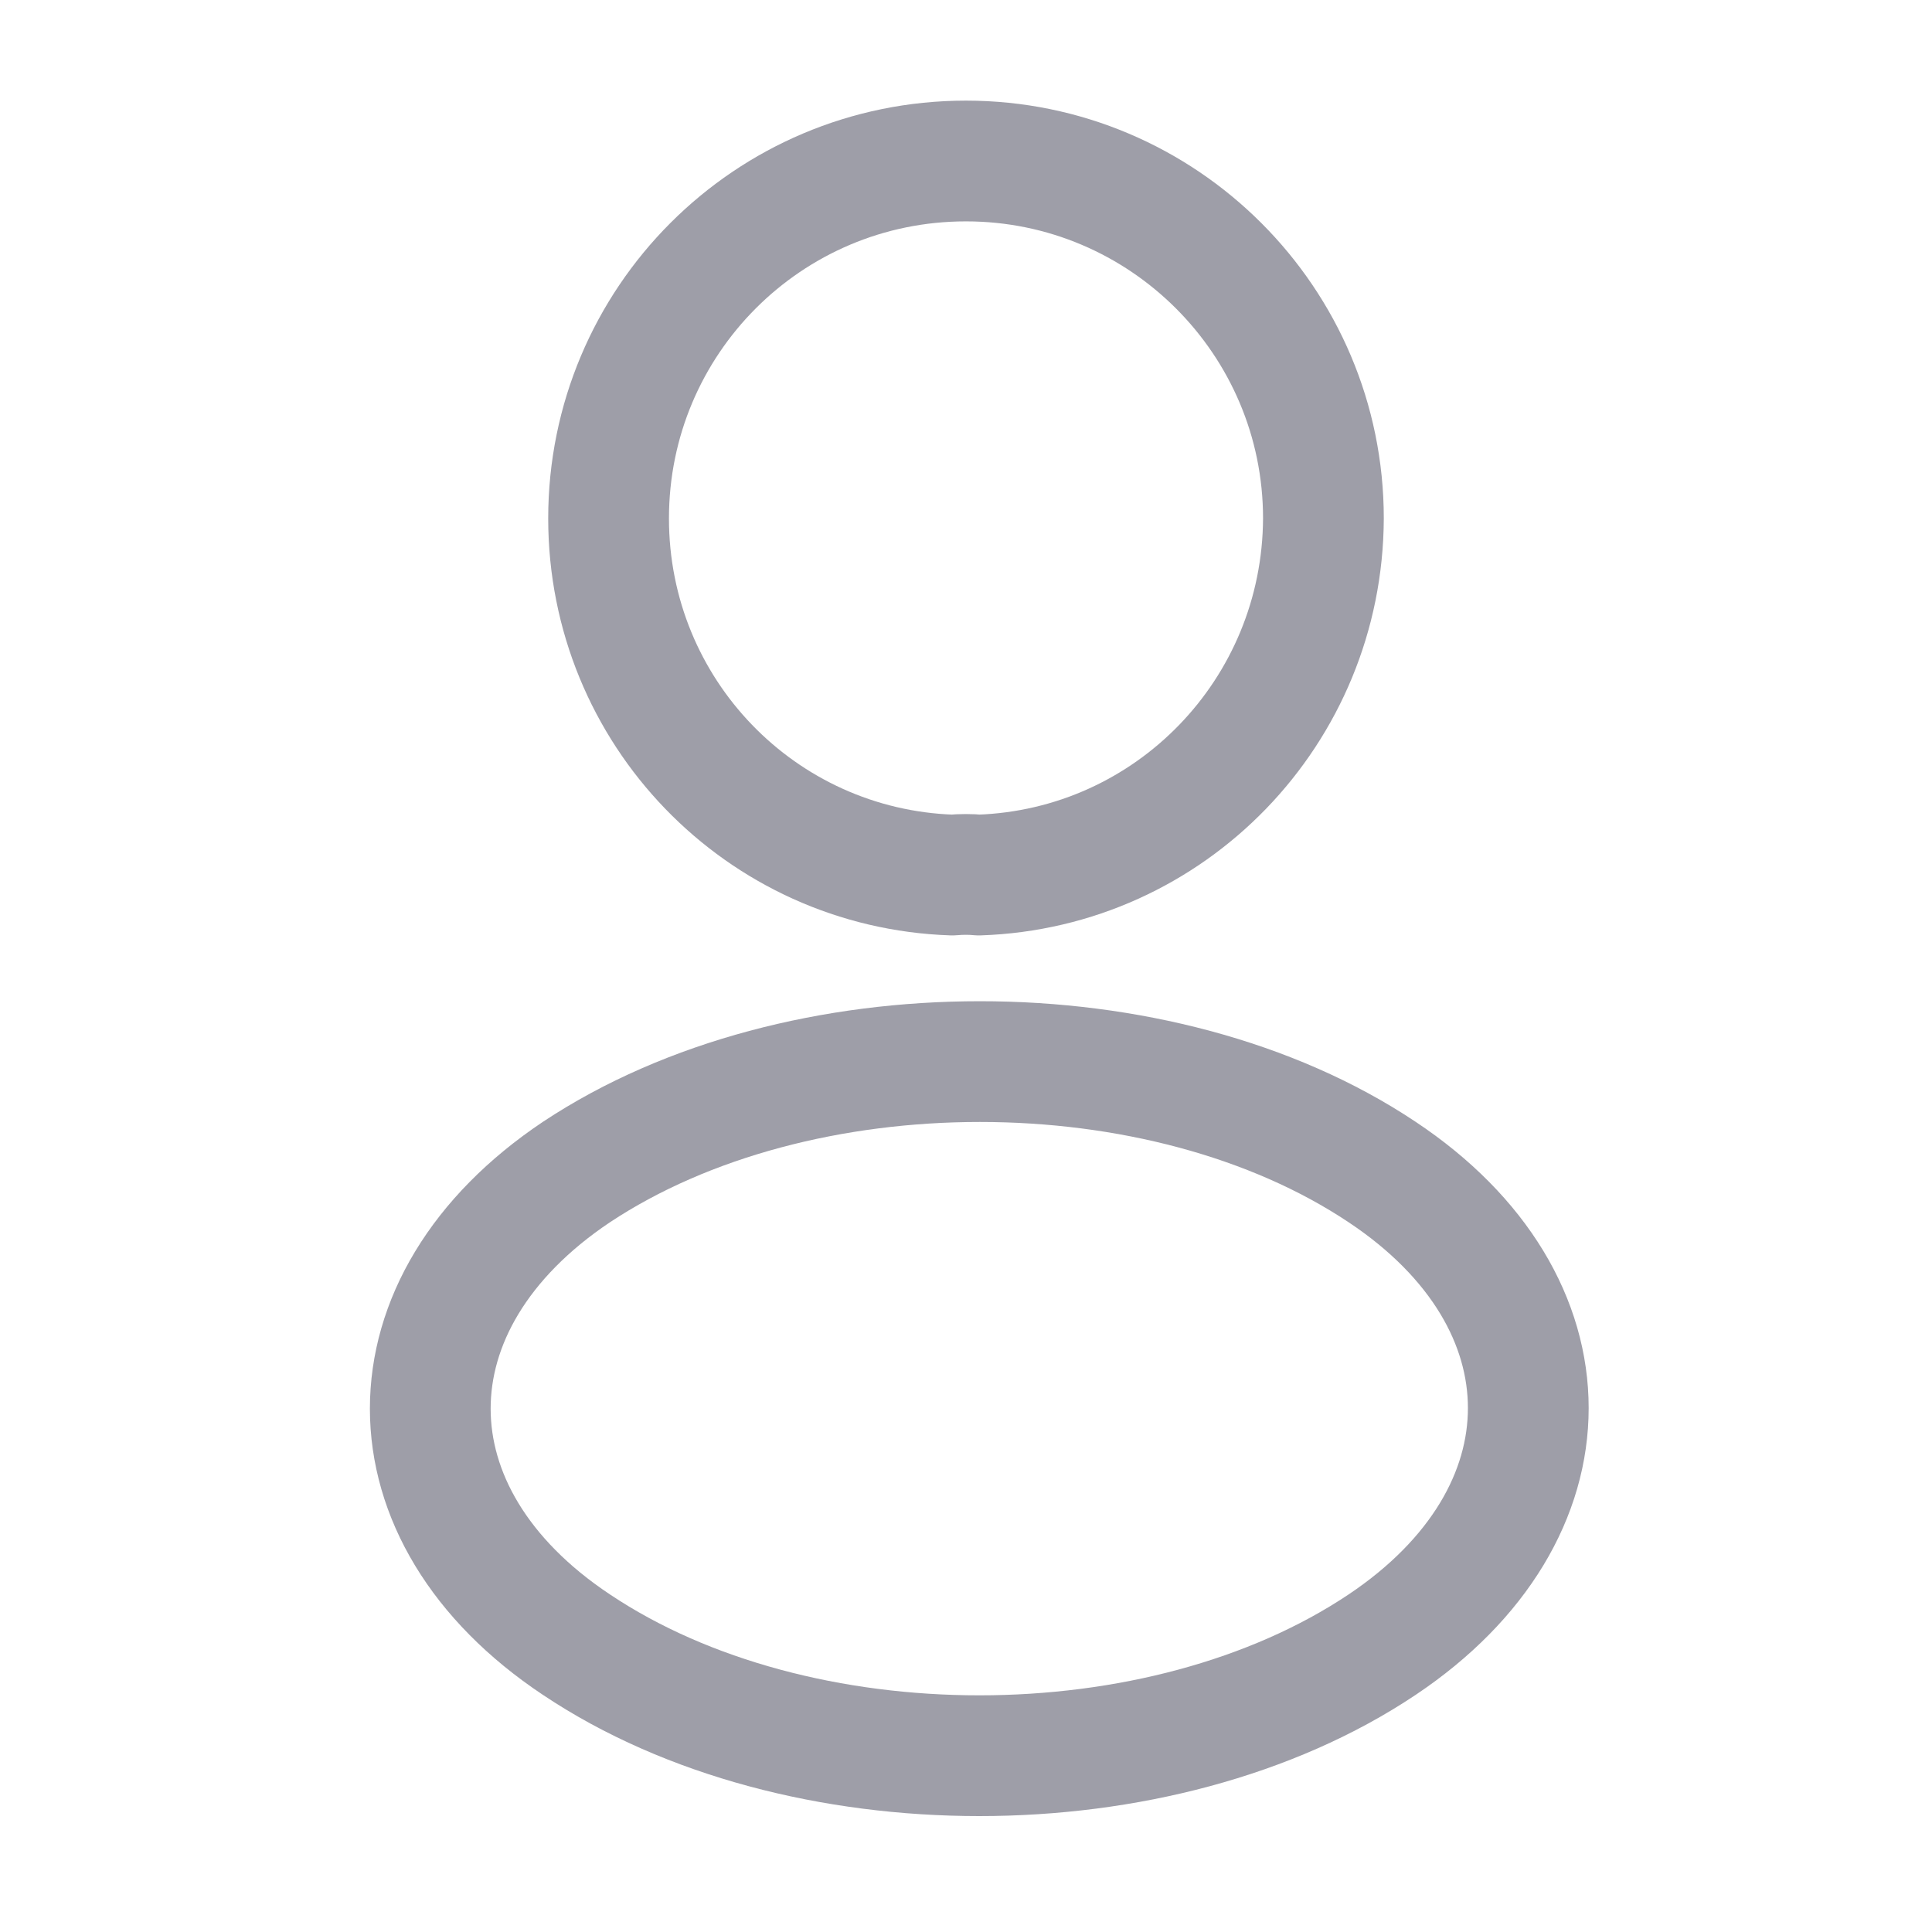
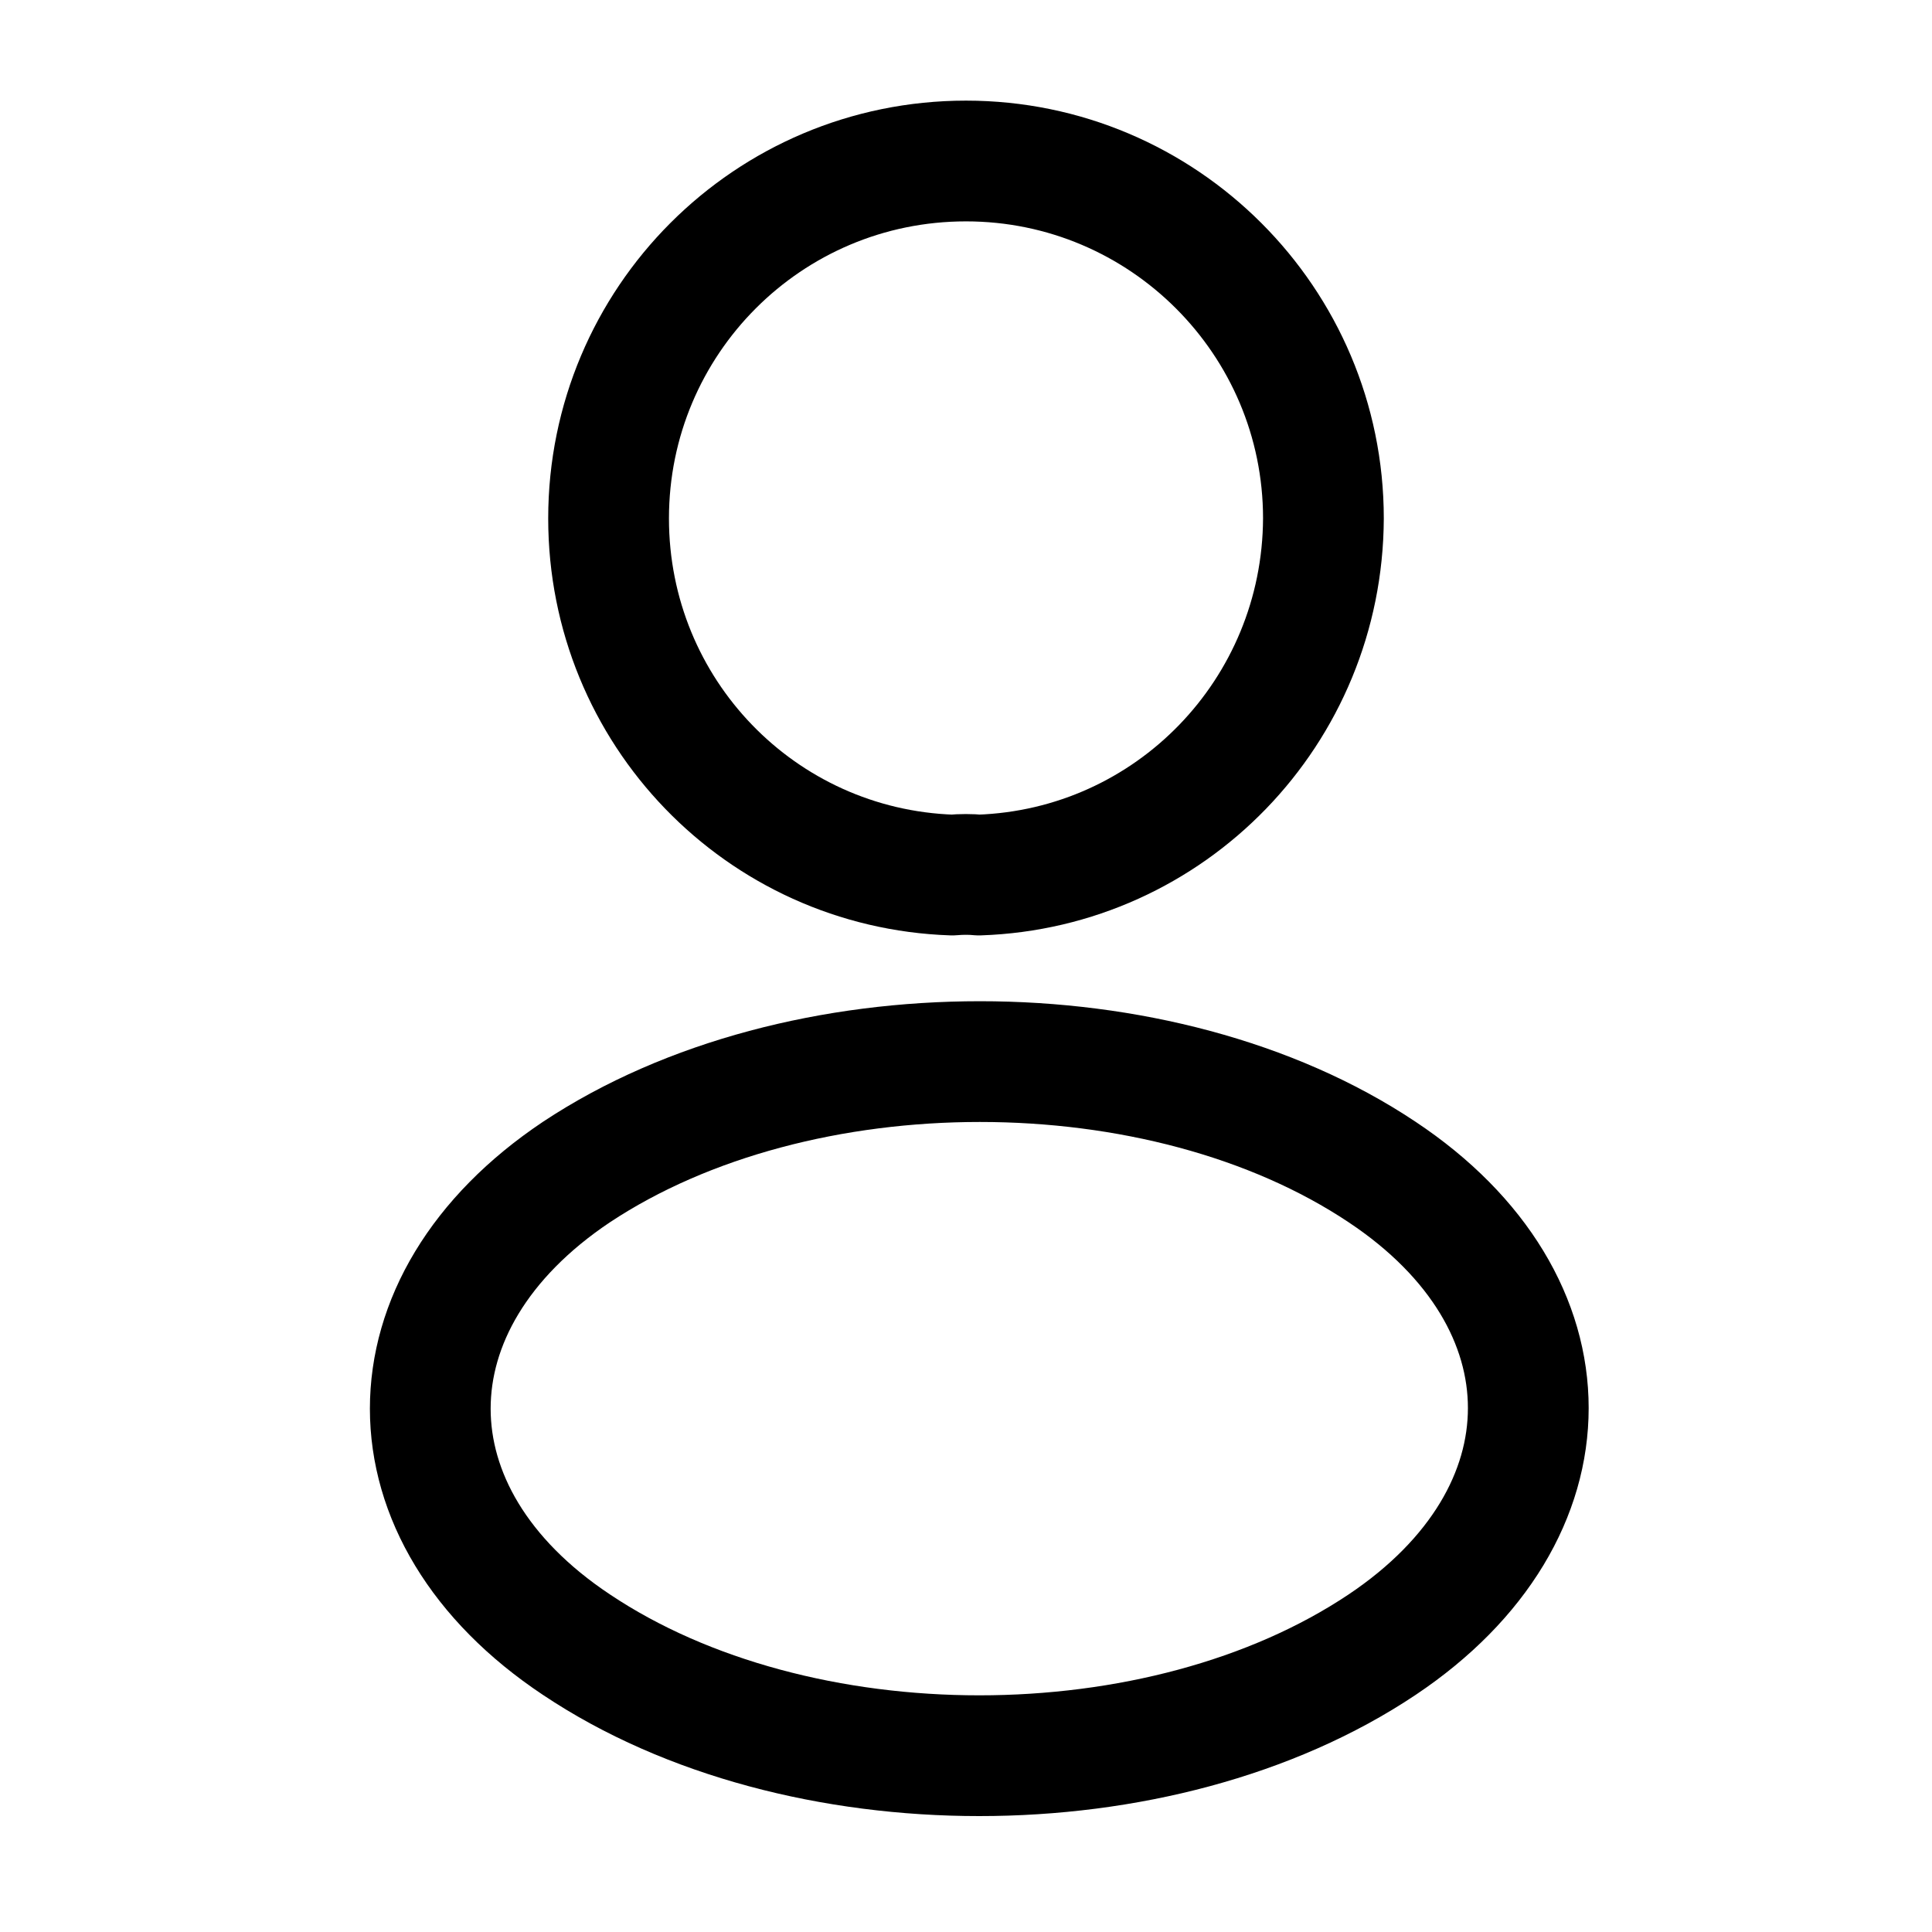
<svg xmlns="http://www.w3.org/2000/svg" width="24" height="24" viewBox="0 0 24 24" fill="none">
-   <path d="M12.16 10.87C12.06 10.86 11.94 10.86 11.83 10.87C9.45 10.79 7.56 8.84 7.56 6.44C7.56 3.99 9.54 2 12 2C14.45 2 16.44 3.99 16.44 6.44C16.43 8.84 14.54 10.79 12.16 10.87Z" stroke="#9E9EA8" stroke-width="1.5" stroke-linecap="round" stroke-linejoin="round" />
-   <path d="M7.16 14.56C4.74 16.18 4.74 18.82 7.16 20.43C9.91 22.27 14.42 22.27 17.17 20.43C19.59 18.81 19.59 16.17 17.17 14.56C14.43 12.73 9.92 12.73 7.16 14.56Z" stroke="#9E9EA8" stroke-width="1.5" stroke-linecap="round" stroke-linejoin="round" />
+   <path d="M12.16 10.87C12.06 10.86 11.94 10.86 11.83 10.87C9.45 10.79 7.56 8.84 7.56 6.44C7.56 3.99 9.54 2 12 2C14.45 2 16.44 3.99 16.44 6.44C16.43 8.84 14.54 10.79 12.16 10.87Z" stroke="currentColor" stroke-width="1.5" stroke-linecap="round" stroke-linejoin="round" />
+   <path d="M7.16 14.56C4.74 16.18 4.74 18.82 7.16 20.43C9.91 22.27 14.42 22.27 17.17 20.43C19.59 18.81 19.59 16.17 17.17 14.56C14.43 12.73 9.92 12.73 7.16 14.56Z" stroke="currentColor" stroke-width="1.5" stroke-linecap="round" stroke-linejoin="round" />
</svg>
